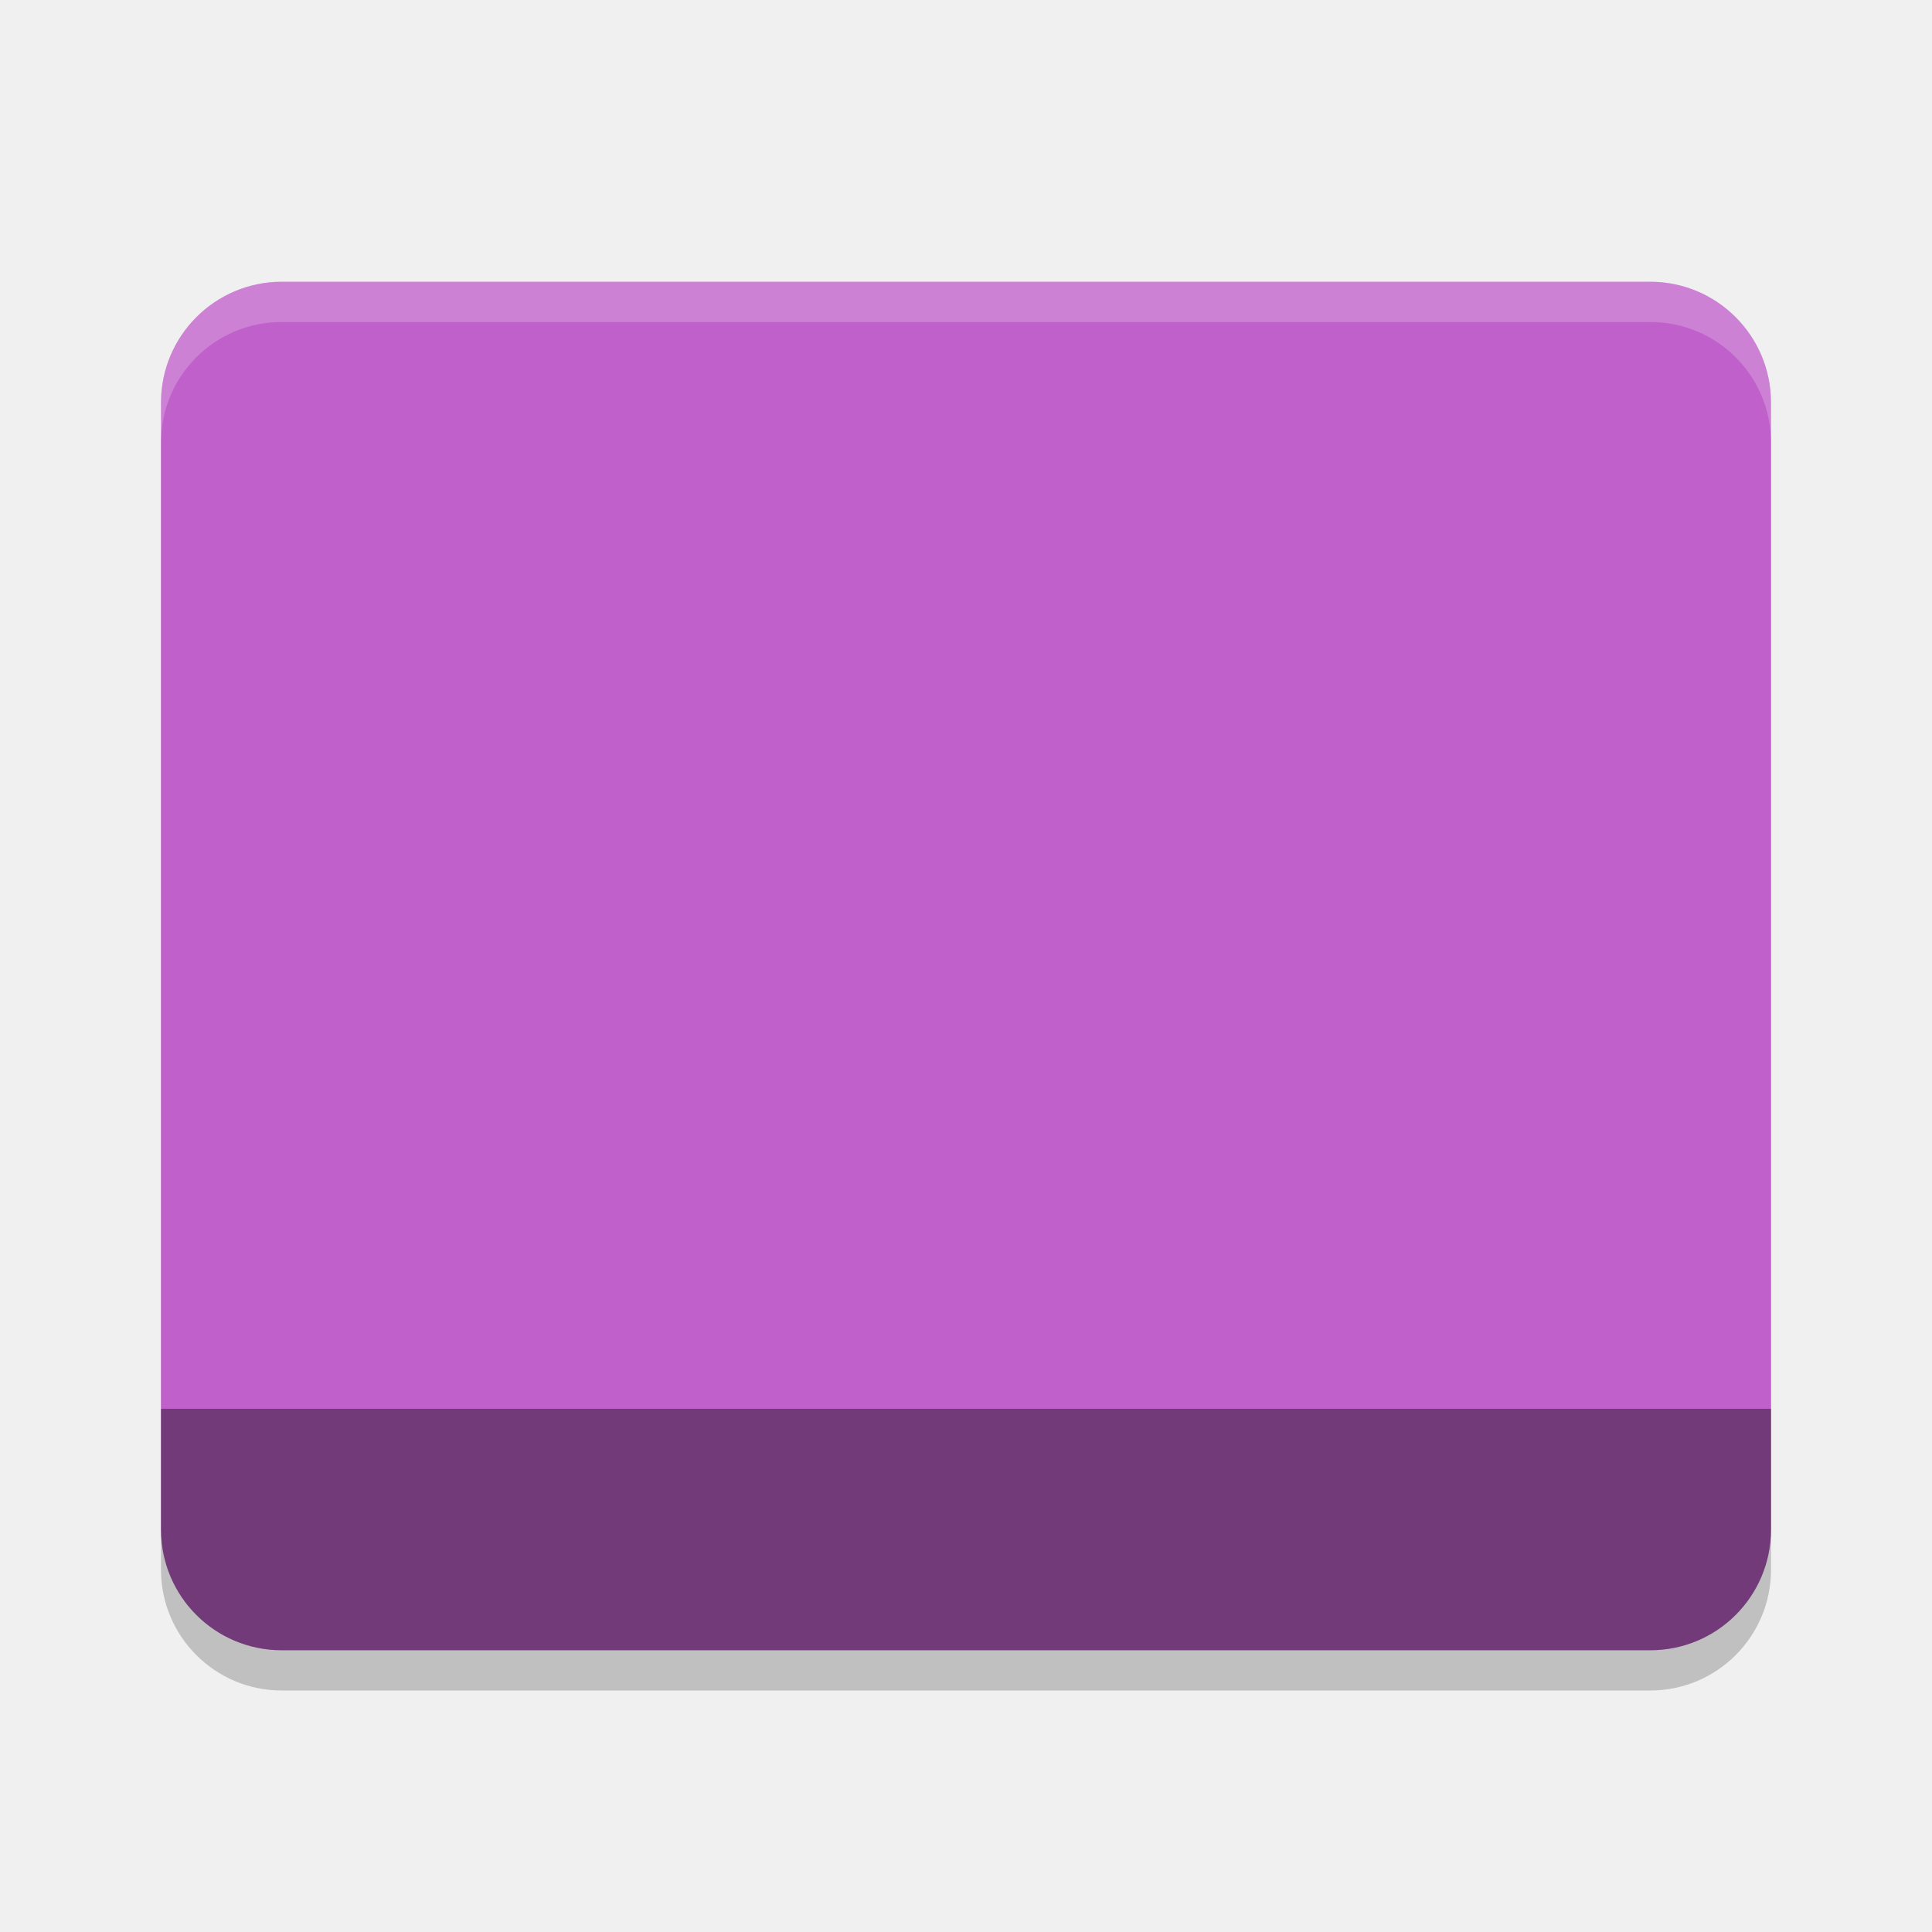
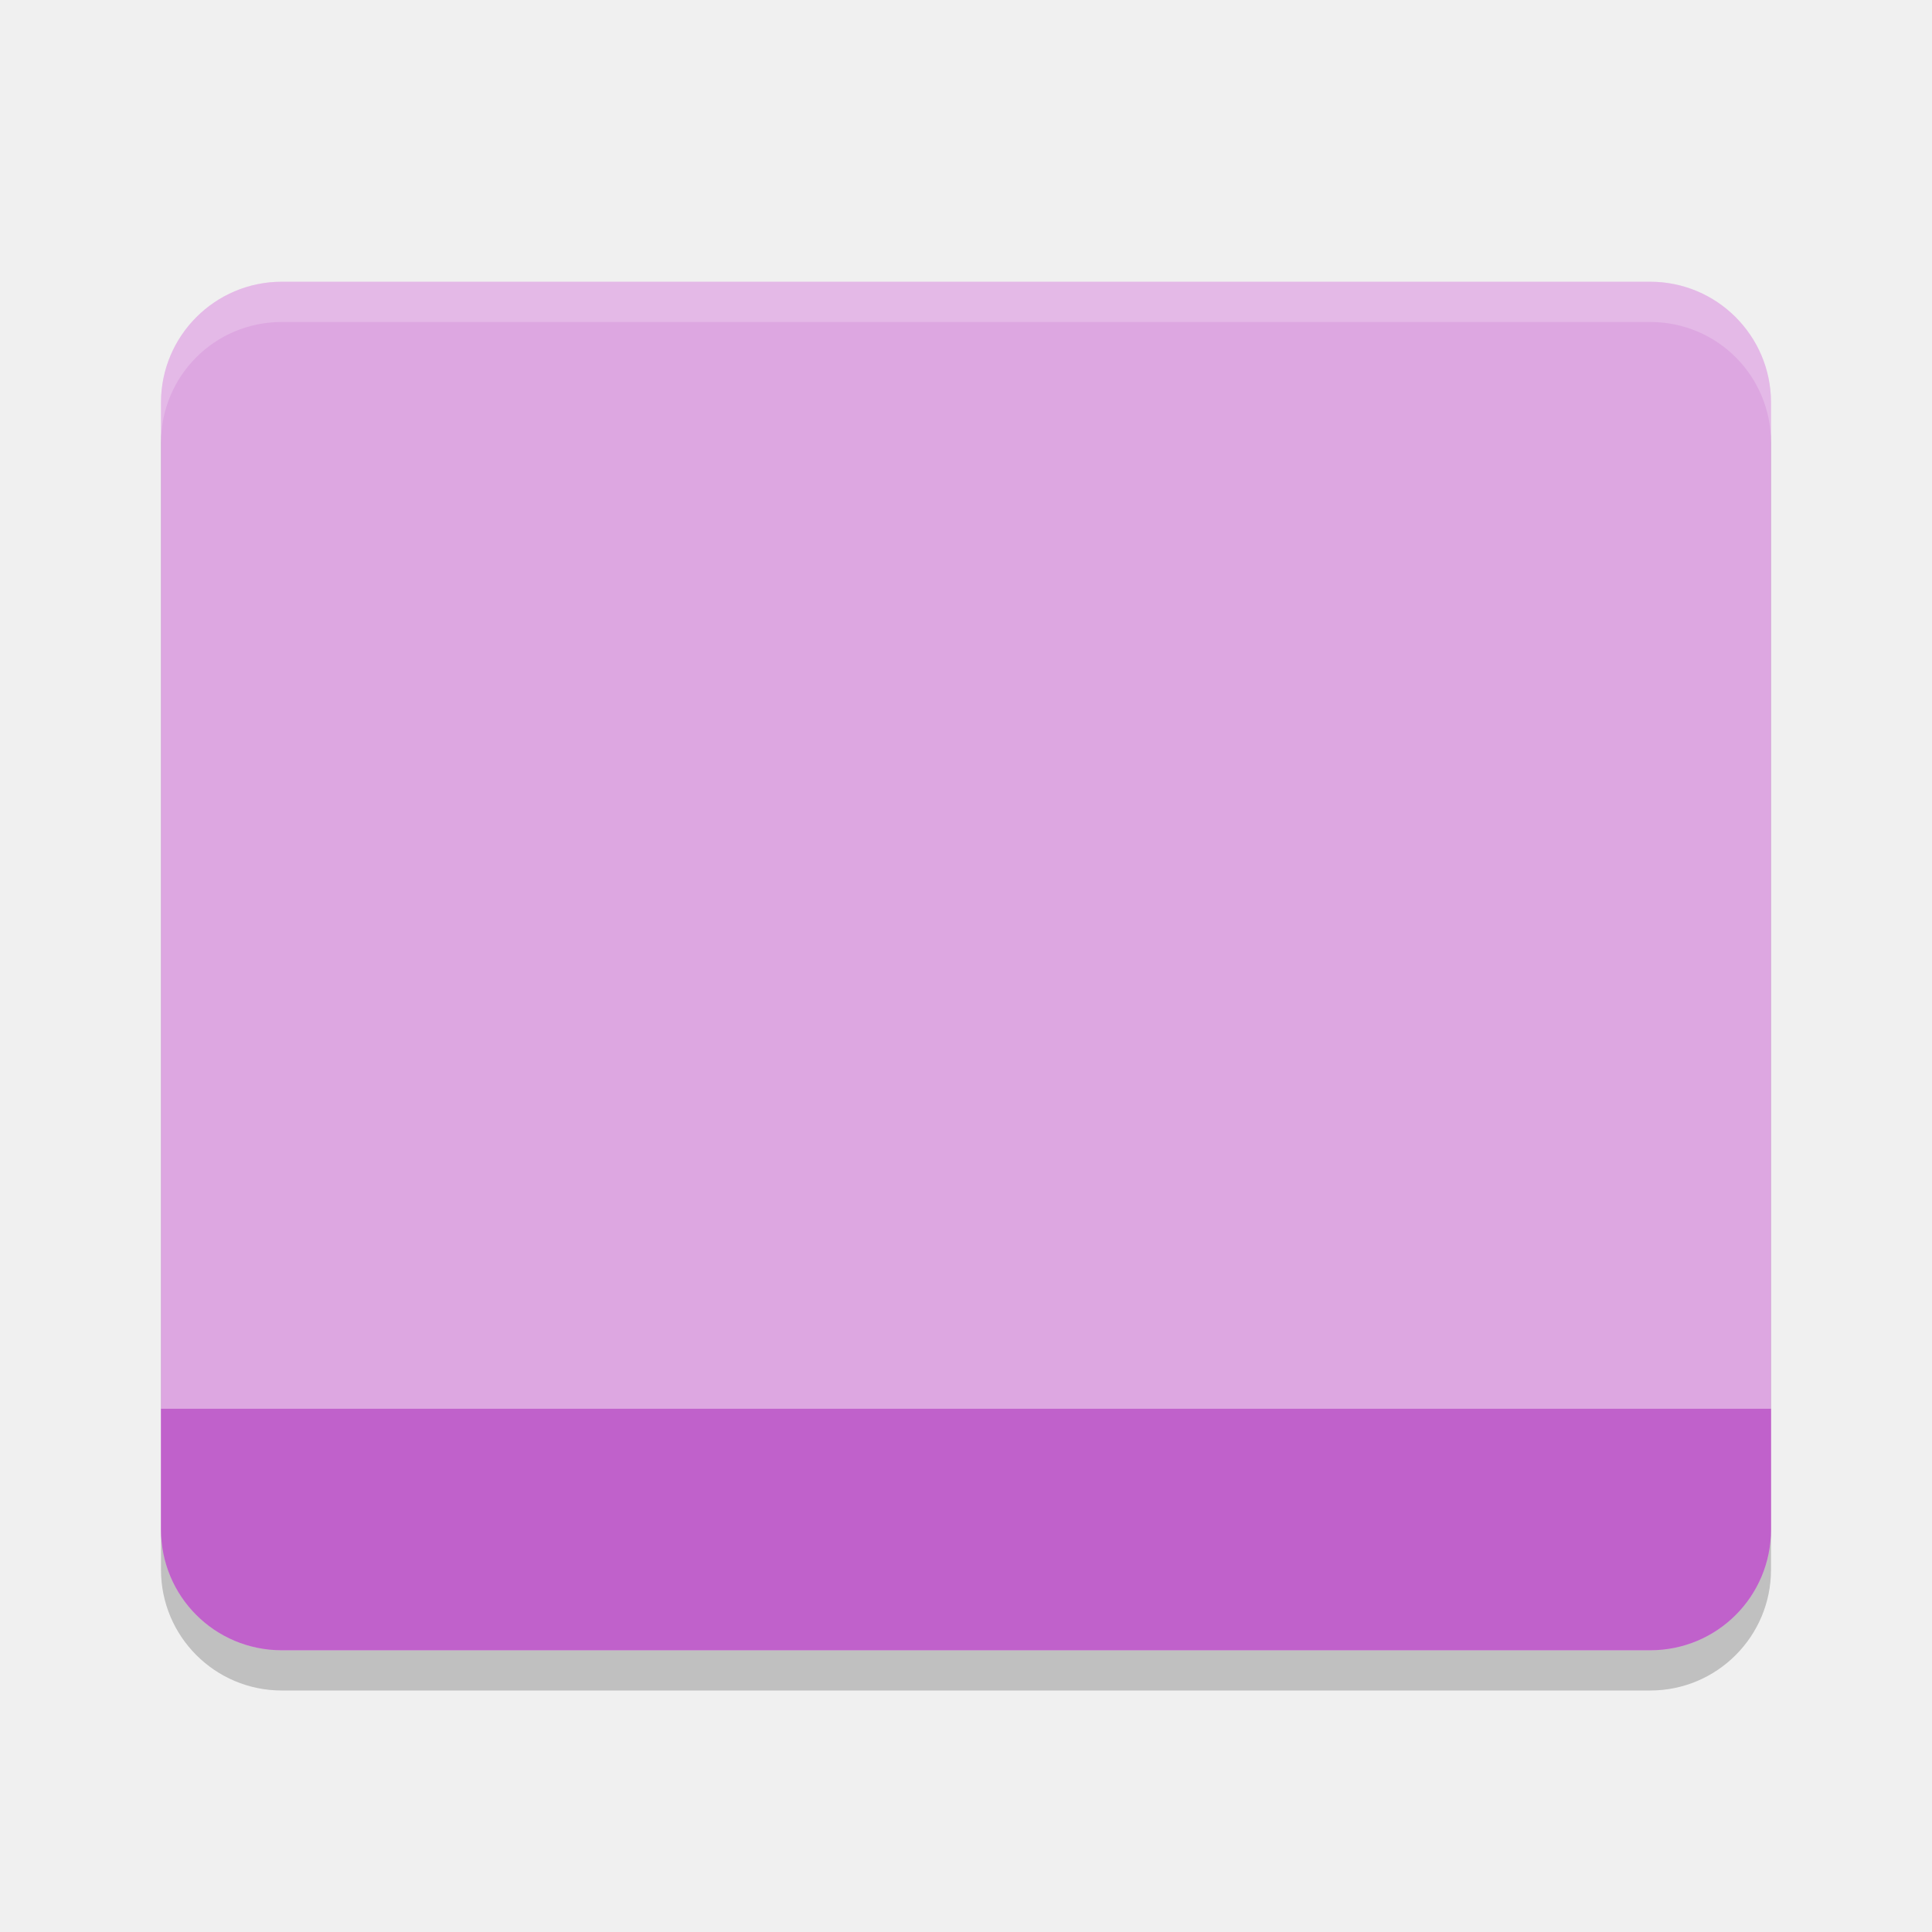
<svg xmlns="http://www.w3.org/2000/svg" width="48" height="48" viewBox="0 0 48 48" version="1.1" id="svg5">
  <defs id="defs2" />
  <rect style="opacity:0.2;fill:#000000;fill-opacity:1;stroke-width:8;stroke-linecap:square" id="rect2667" width="40" height="34" x="4" y="8" ry="3" />
-   <rect style="fill:#c061cb;fill-opacity:1;stroke-width:4;stroke-linecap:square" id="rect1695" width="40" height="34" x="4" y="7" ry="3" />
-   <path id="rect1357" style="opacity:0.4;fill:#000000;fill-opacity:1;stroke-width:4;stroke-linecap:square" d="m 4,35 v 3 c 0,1.662 1.338,3 3,3 h 34 c 1.662,0 3,-1.338 3,-3 v -3 z" />
+   <rect style="fill:#dda7e1;fill-opacity:1;stroke-width:4;stroke-linecap:square" id="rect1695" width="40" height="34" x="4" y="7" ry="3" />
+   <path id="rect1357" style="opacity:1;fill:#c061cb;fill-opacity:1;stroke-width:4;stroke-linecap:square" d="m 4,35 v 3 c 0,1.662 1.338,3 3,3 h 34 c 1.662,0 3,-1.338 3,-3 v -3 z" />
  <path d="m 7,7 c -1.662,0 -3,1.338 -3,3 v 1 c 0,-1.662 1.338,-3 3,-3 H 41 c 1.662,0 3,1.338 3,3 V 10 C 44,8.338 42.662,7 41,7 Z" style="opacity:0.2;fill:#ffffff;fill-opacity:1;stroke-width:4;stroke-linecap:square" id="path1675" />
</svg>
